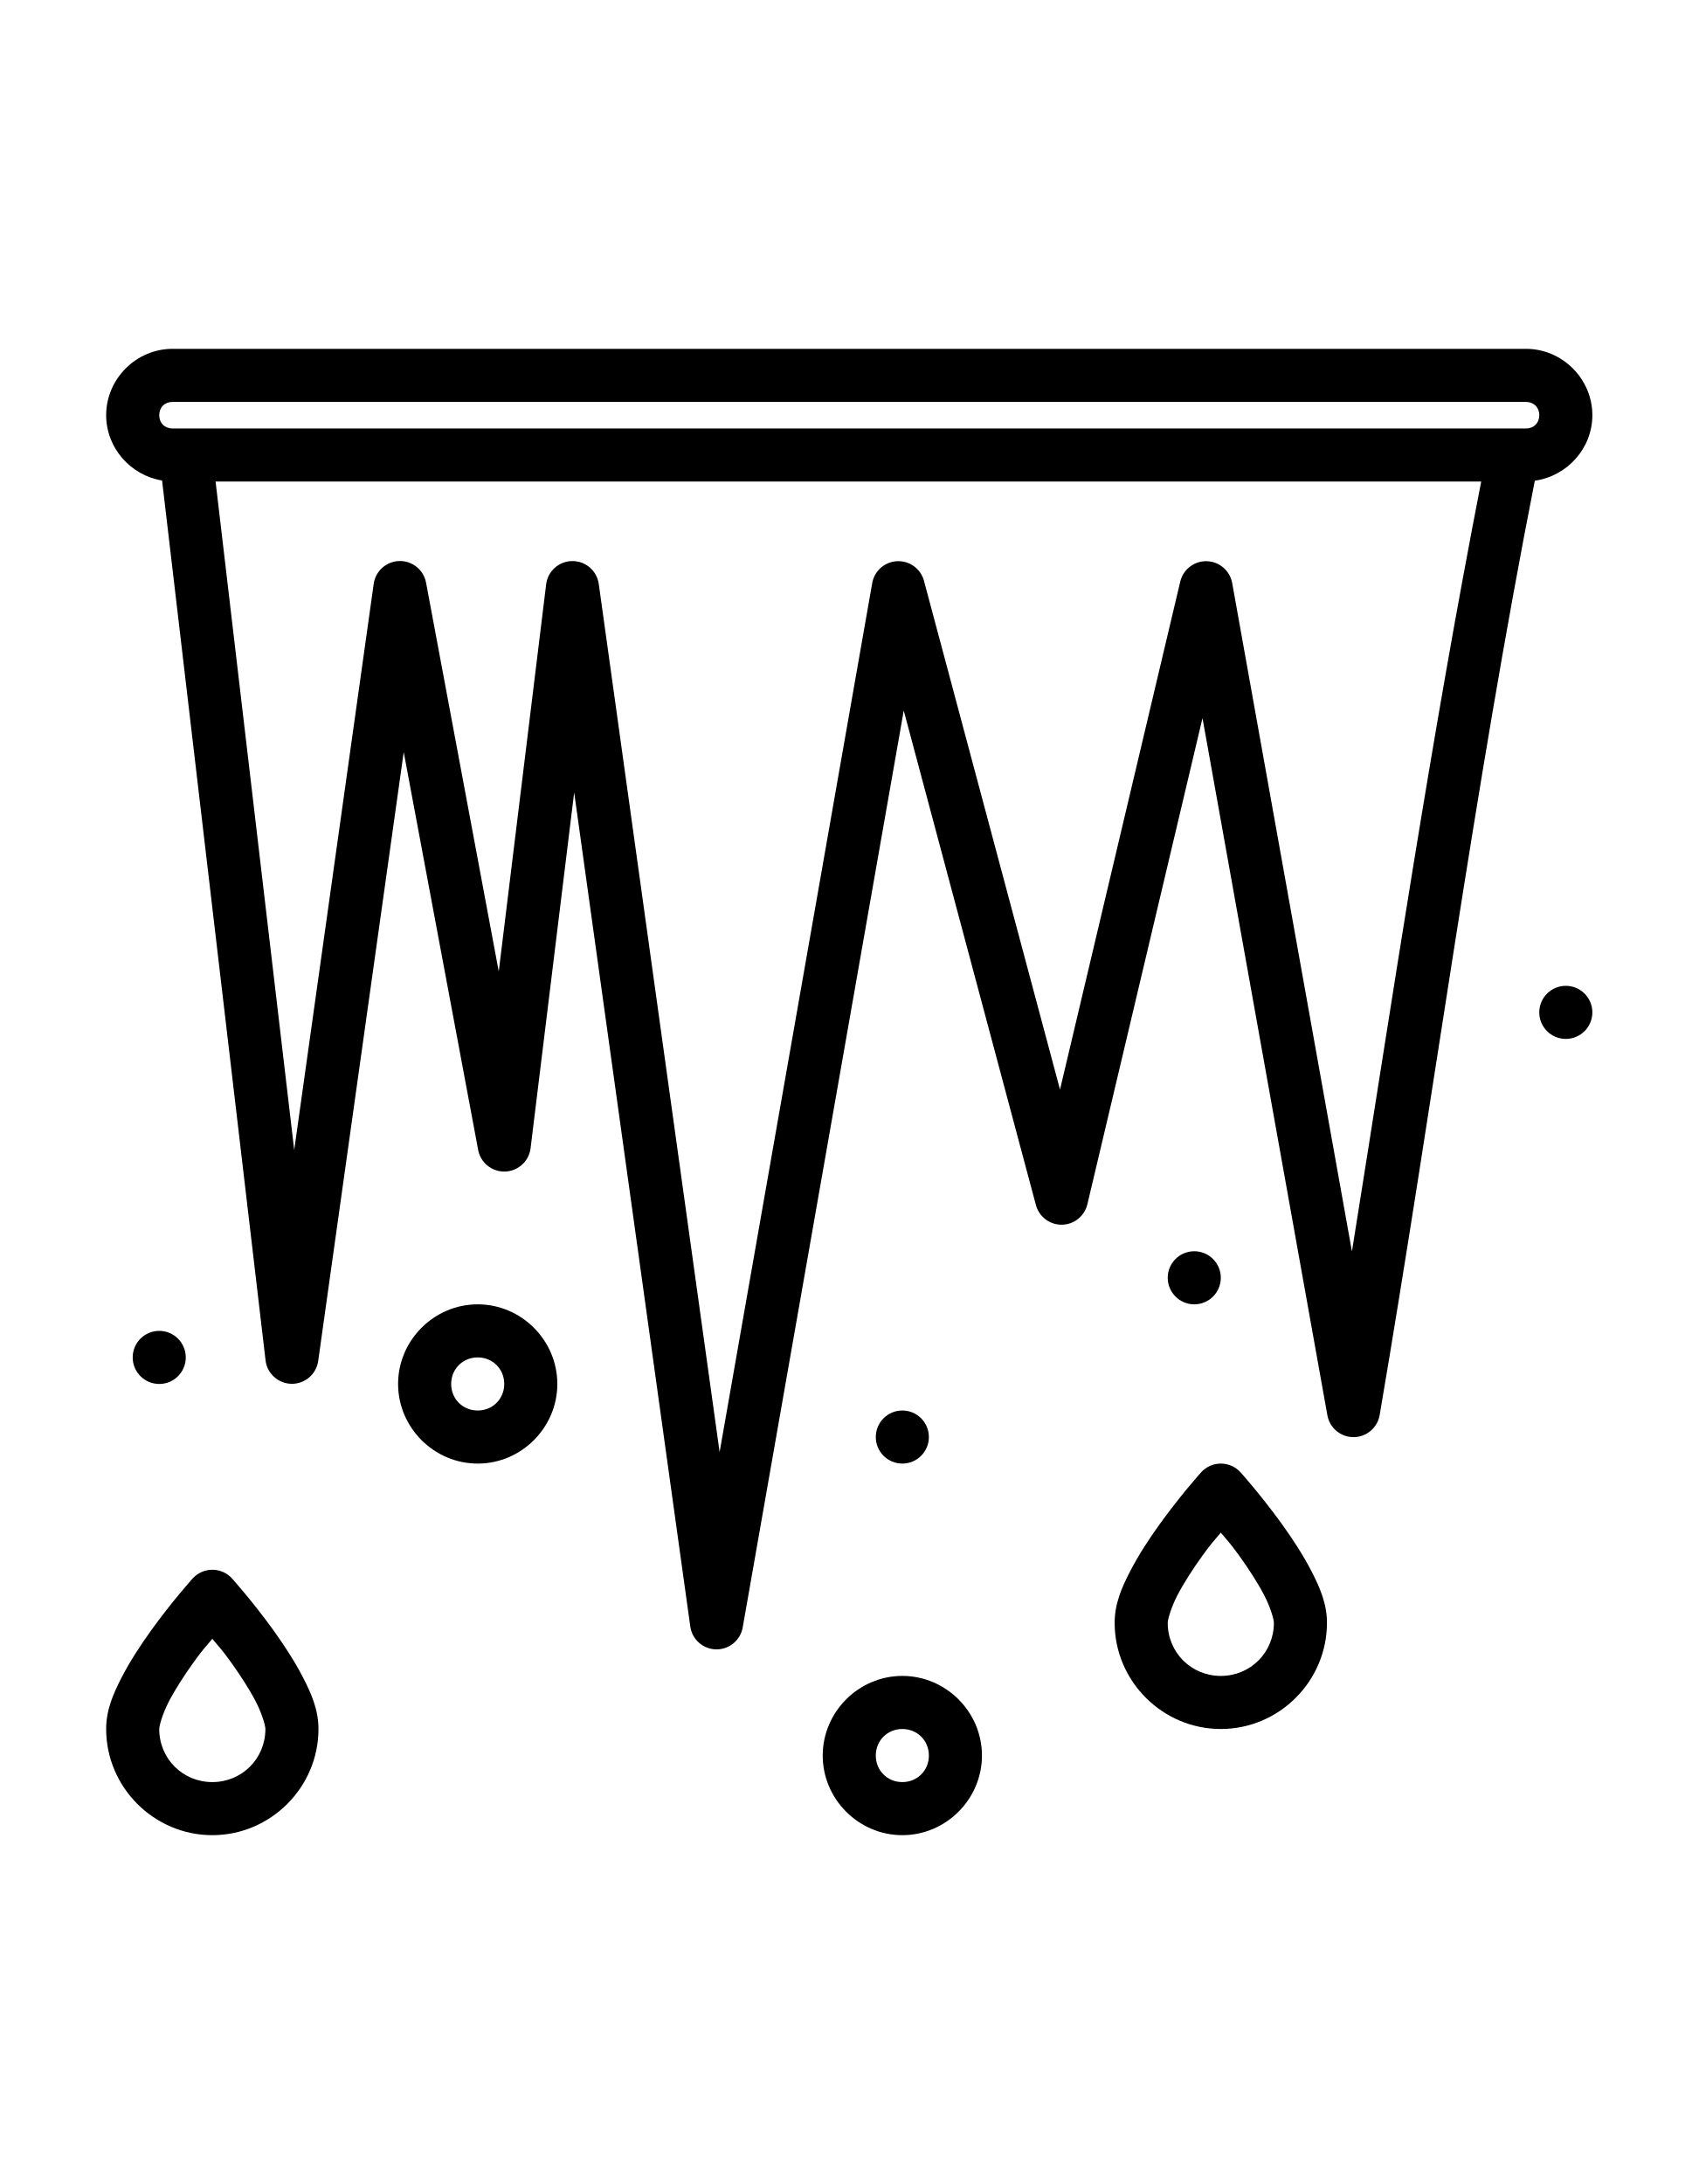
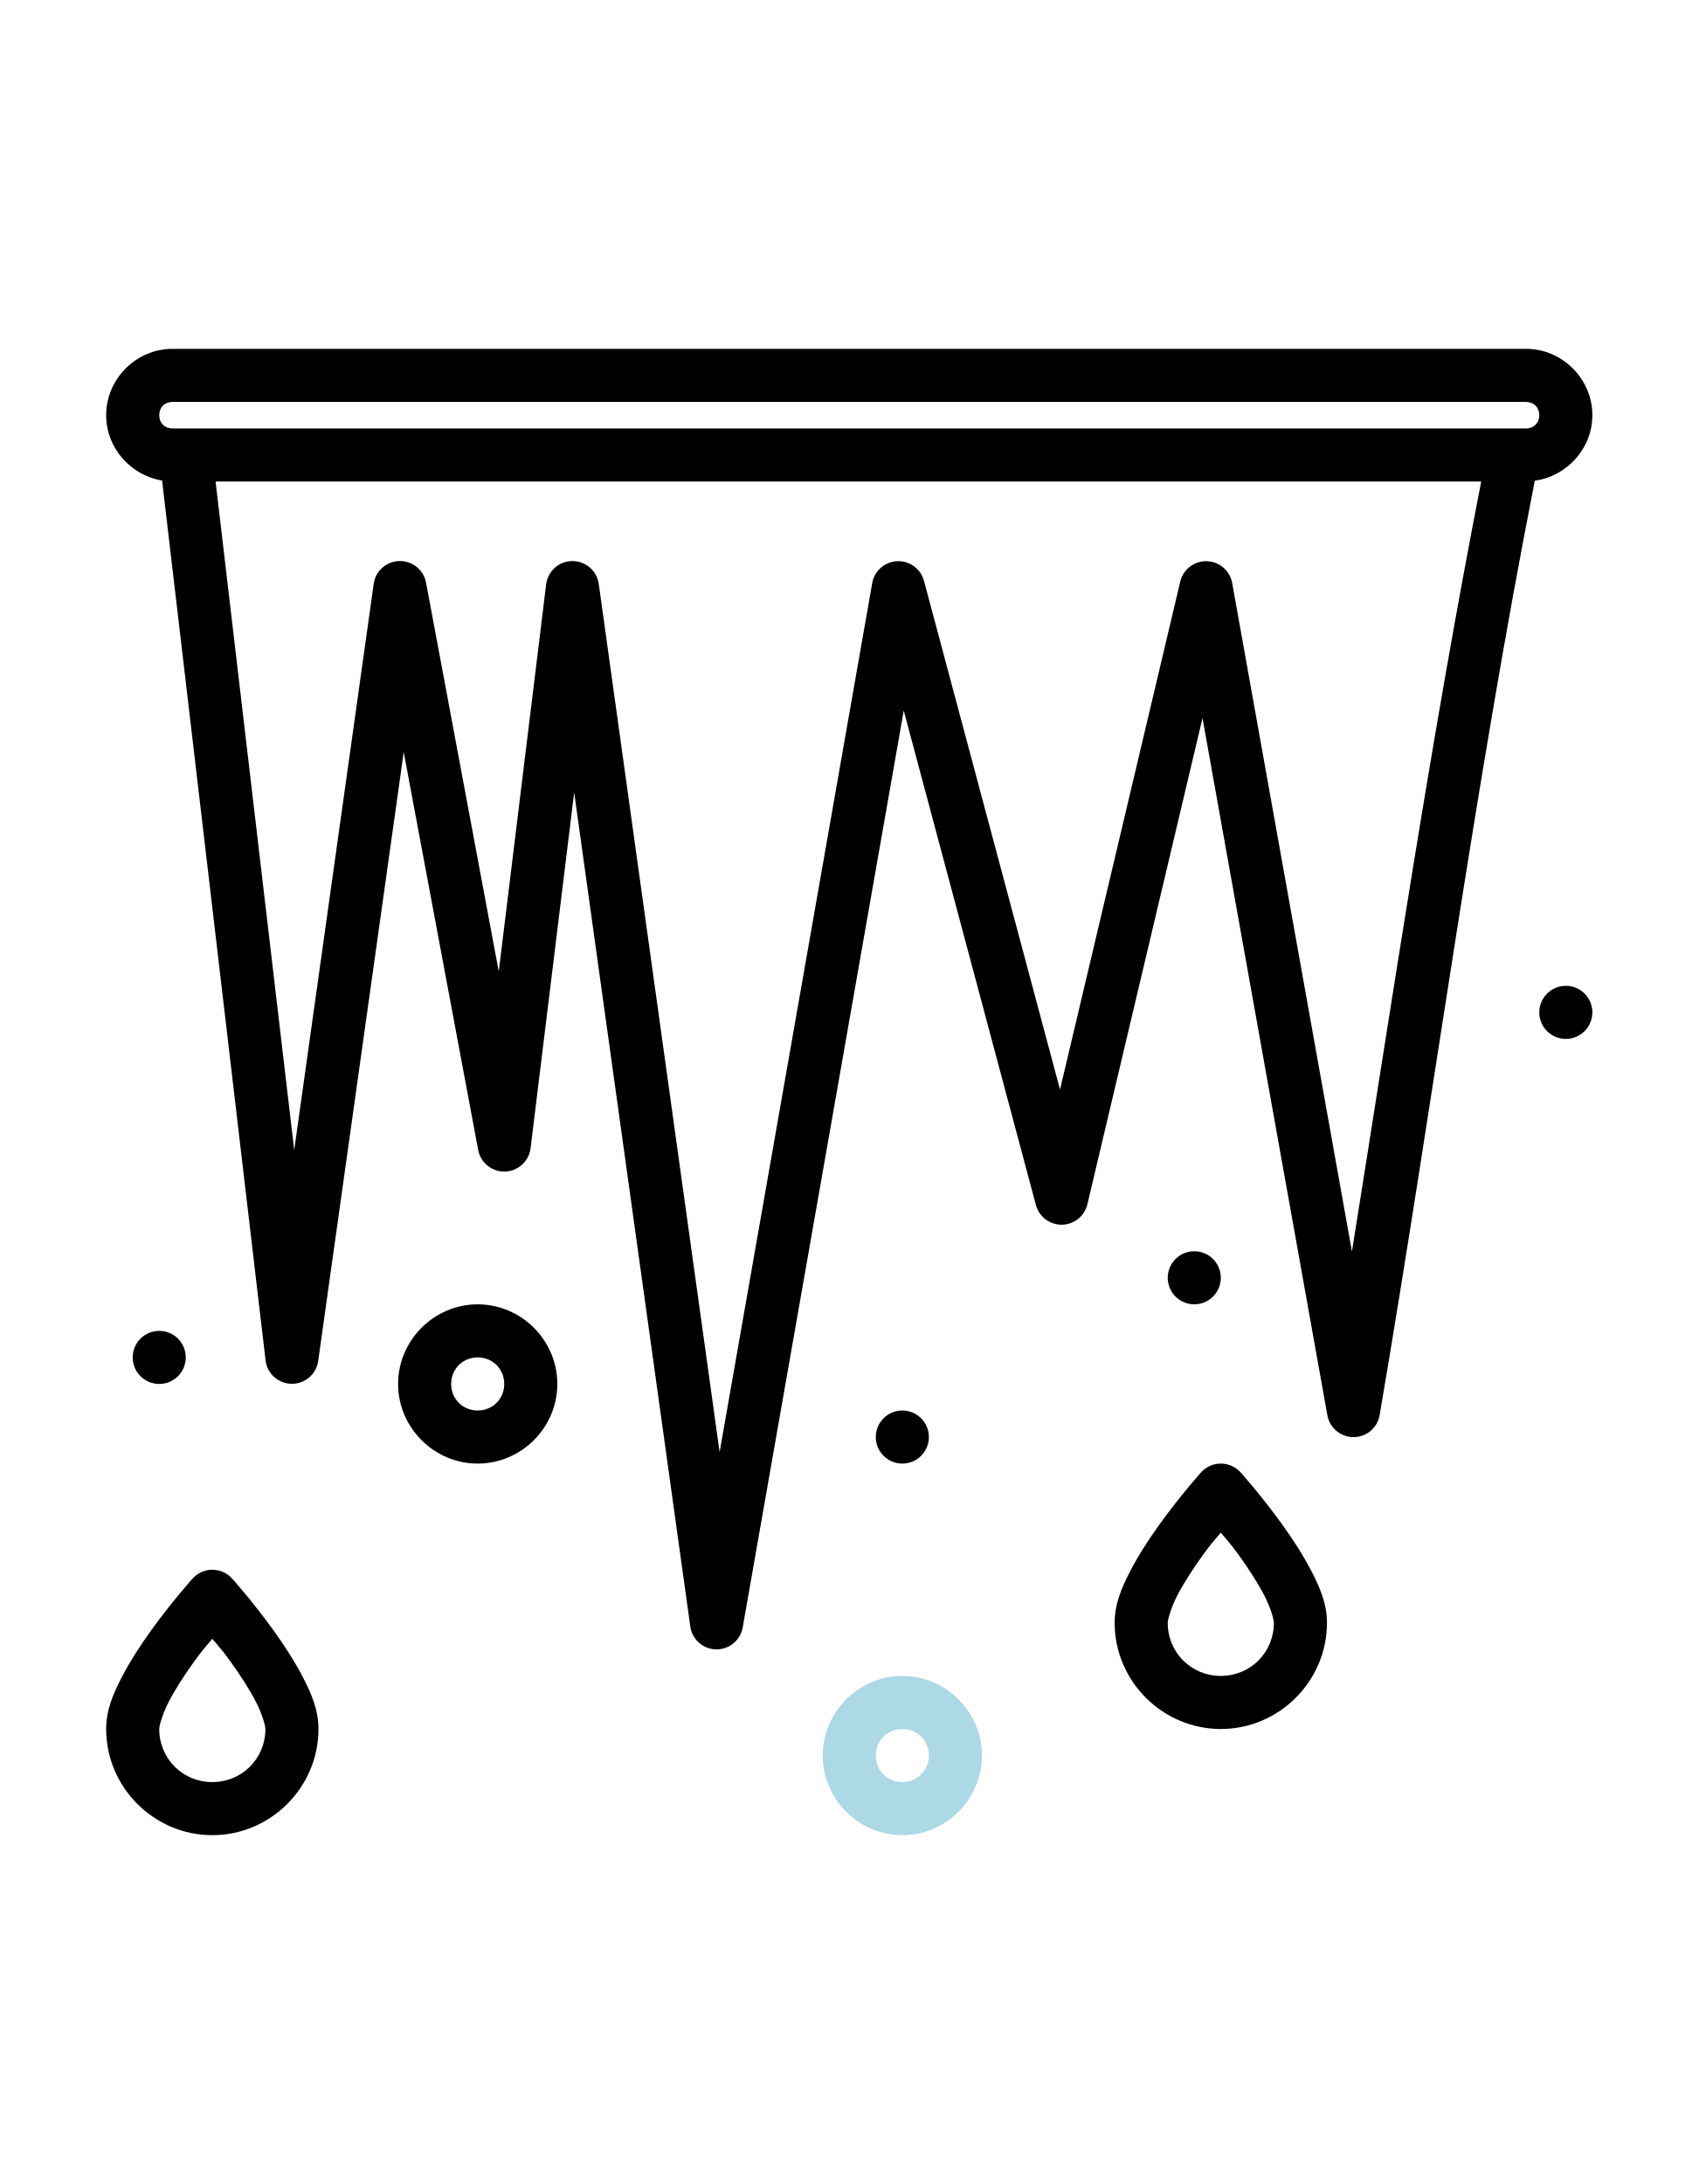
<svg xmlns="http://www.w3.org/2000/svg" width="21" height="27" viewBox="0 0 64 64" id="svg5" version="1.1" xml:space="preserve">
  <defs id="defs2" />
  <g id="layer1" transform="translate(-384,-384)">
-     <path d="m 418,438 c -1.645,0 -3,1.355 -3,3 0,1.645 1.355,3 3,3 1.645,0 3,-1.355 3,-3 0,-1.645 -1.355,-3 -3,-3 z m 0,2 c 0.564,0 1,0.436 1,1 0,0.564 -0.436,1 -1,1 -0.564,0 -1,-0.436 -1,-1 0,-0.564 0.436,-1 1,-1 z" id="path40734" style="color:#000000;fill:#000000;fill-rule:evenodd;stroke-linecap:round;stroke-linejoin:round;stroke-miterlimit:4.1;-inkscape-stroke:none" />
+     <path d="m 418,438 c -1.645,0 -3,1.355 -3,3 0,1.645 1.355,3 3,3 1.645,0 3,-1.355 3,-3 0,-1.645 -1.355,-3 -3,-3 z m 0,2 c 0.564,0 1,0.436 1,1 0,0.564 -0.436,1 -1,1 -0.564,0 -1,-0.436 -1,-1 0,-0.564 0.436,-1 1,-1 z" id="path40734" style="color:#000000;fill:#ADD8E6;fill-rule:evenodd;stroke-linecap:round;stroke-linejoin:round;stroke-miterlimit:4.1;-inkscape-stroke:none" />
    <path d="m 392,434 a 1,1 0 0 0 -0.744,0.332 c 0,0 -0.782,0.869 -1.568,1.963 -0.393,0.547 -0.791,1.153 -1.107,1.768 C 388.264,438.677 388,439.284 388,440 c 0,2.197 1.803,4 4,4 2.197,0 4,-1.803 4,-4 0,-0.716 -0.264,-1.323 -0.58,-1.938 -0.317,-0.615 -0.714,-1.221 -1.107,-1.768 -0.787,-1.094 -1.568,-1.963 -1.568,-1.963 A 1,1 0 0 0 392,434 Z m 0,2.602 c 0.265,0.321 0.345,0.385 0.688,0.861 0.357,0.496 0.709,1.036 0.955,1.514 C 393.889,439.454 394,439.888 394,440 c 0,1.116 -0.884,2 -2,2 -1.116,0 -2,-0.884 -2,-2 0,-0.112 0.111,-0.546 0.357,-1.023 0.246,-0.478 0.598,-1.018 0.955,-1.514 0.342,-0.476 0.423,-0.54 0.688,-0.861 z" id="path40732" style="color:#000000;fill:#000000;fill-rule:evenodd;stroke-linecap:round;stroke-linejoin:round;stroke-miterlimit:4.1;-inkscape-stroke:none" />
    <path d="m 430,430 a 1,1 0 0 0 -0.744,0.332 c 0,0 -0.782,0.869 -1.568,1.963 -0.393,0.547 -0.791,1.153 -1.107,1.768 C 426.264,434.677 426,435.284 426,436 c 0,2.197 1.803,4 4,4 2.197,0 4,-1.803 4,-4 0,-0.716 -0.264,-1.323 -0.58,-1.938 -0.317,-0.615 -0.714,-1.221 -1.107,-1.768 -0.787,-1.094 -1.568,-1.963 -1.568,-1.963 A 1,1 0 0 0 430,430 Z m 0,2.602 c 0.265,0.321 0.345,0.385 0.688,0.861 0.357,0.496 0.709,1.036 0.955,1.514 C 431.889,435.454 432,435.888 432,436 c 0,1.116 -0.884,2 -2,2 -1.116,0 -2,-0.884 -2,-2 0,-0.112 0.111,-0.546 0.357,-1.023 0.246,-0.478 0.598,-1.018 0.955,-1.514 0.342,-0.476 0.423,-0.54 0.688,-0.861 z" id="path40730" style="color:#000000;fill:#000000;fill-rule:evenodd;stroke-linecap:round;stroke-linejoin:round;stroke-miterlimit:4.1;-inkscape-stroke:none" />
    <path d="m 402,424 c -1.645,0 -3,1.355 -3,3 0,1.645 1.355,3 3,3 1.645,0 3,-1.355 3,-3 0,-1.645 -1.355,-3 -3,-3 z m 0,2 c 0.564,0 1,0.436 1,1 0,0.564 -0.436,1 -1,1 -0.564,0 -1,-0.436 -1,-1 0,-0.564 0.436,-1 1,-1 z" id="path40728" style="color:#000000;fill:#000000;fill-rule:evenodd;stroke-linecap:round;stroke-linejoin:round;stroke-miterlimit:4.1;-inkscape-stroke:none" />
    <path d="m 390.5,388 c -1.368,0 -2.5,1.132 -2.5,2.5 0,1.233 0.923,2.268 2.107,2.461 1.3,11.052 2.6,22.104 3.9,33.156 a 1,1 0 0 0 1.982,0.021 l 3.223,-22.945 2.805,14.99 a 1,1 0 0 0 1.975,-0.062 l 1.643,-13.408 4.375,31.426 a 1,1 0 0 0 1.975,0.035 l 6.068,-34.545 4.98,18.629 a 1,1 0 0 0 1.939,-0.027 l 4.338,-18.318 4.705,26.264 a 1,1 0 0 0 1.971,-0.008 c 2.005,-11.76 3.553,-23.563 5.846,-35.201 C 443.045,392.8 444,391.754 444,390.5 c 0,-1.368 -1.132,-2.5 -2.5,-2.5 z m 0,2 h 51 c 0.294,0 0.5,0.206 0.5,0.5 0,0.294 -0.206,0.5 -0.5,0.5 h -51 c -0.294,0 -0.5,-0.206 -0.5,-0.5 0,-0.294 0.206,-0.5 0.5,-0.5 z m 1.623,3 h 47.689 c -1.886,9.648 -3.324,19.347 -4.871,29.008 l -4.512,-25.184 a 1,1 0 0 0 -1.957,-0.055 l -4.531,19.139 -5.125,-19.166 a 1,1 0 0 0 -1.951,0.084 l -5.75,32.742 -4.553,-32.707 a 1,1 0 0 0 -1.984,0.018 l -1.785,14.58 -2.738,-14.643 a 1,1 0 0 0 -1.975,0.045 l -2.994,21.326 C 394.098,409.792 393.11,401.396 392.123,393 Z" id="path50139" style="color:#000000;fill:#000000;fill-rule:evenodd;stroke-linecap:round;stroke-linejoin:round;stroke-miterlimit:4.1;-inkscape-stroke:none" />
    <path d="m 390,426 v 0" id="path53162" style="color:#000000;fill:none;fill-rule:evenodd;stroke-width:2;stroke-linecap:round;stroke-linejoin:round;stroke-miterlimit:4.1;-inkscape-stroke:none" />
    <path d="m 390,425 a 1,1 0 0 0 -1,1 1,1 0 0 0 1,1 1,1 0 0 0 1,-1 1,1 0 0 0 -1,-1 z" id="path53164" style="color:#000000;fill:#000000;fill-rule:evenodd;stroke-linecap:round;stroke-linejoin:round;stroke-miterlimit:4.1;-inkscape-stroke:none" />
    <path d="m 429,423 v 0" id="path53166" style="color:#000000;fill:none;fill-rule:evenodd;stroke-width:2;stroke-linecap:round;stroke-linejoin:round;stroke-miterlimit:4.1;-inkscape-stroke:none" />
    <path d="m 429,422 a 1,1 0 0 0 -1,1 1,1 0 0 0 1,1 1,1 0 0 0 1,-1 1,1 0 0 0 -1,-1 z" id="path53168" style="color:#000000;fill:#000000;fill-rule:evenodd;stroke-linecap:round;stroke-linejoin:round;stroke-miterlimit:4.1;-inkscape-stroke:none" />
    <path d="m 443,413 v 0" id="path53172" style="color:#000000;fill:none;fill-rule:evenodd;stroke-width:2;stroke-linecap:round;stroke-linejoin:round;stroke-miterlimit:4.1;-inkscape-stroke:none" />
    <path d="m 443,412 a 1,1 0 0 0 -1,1 1,1 0 0 0 1,1 1,1 0 0 0 1,-1 1,1 0 0 0 -1,-1 z" id="path53174" style="color:#000000;fill:#000000;fill-rule:evenodd;stroke-linecap:round;stroke-linejoin:round;stroke-miterlimit:4.1;-inkscape-stroke:none" />
    <path d="m 418,429 v 0" id="path53178" style="color:#000000;fill:none;fill-rule:evenodd;stroke-width:2;stroke-linecap:round;stroke-linejoin:round;stroke-miterlimit:4.1;-inkscape-stroke:none" />
    <path d="m 418,428 a 1,1 0 0 0 -1,1 1,1 0 0 0 1,1 1,1 0 0 0 1,-1 1,1 0 0 0 -1,-1 z" id="path53180" style="color:#000000;fill:#000000;fill-rule:evenodd;stroke-linecap:round;stroke-linejoin:round;stroke-miterlimit:4.1;-inkscape-stroke:none" />
  </g>
</svg>
